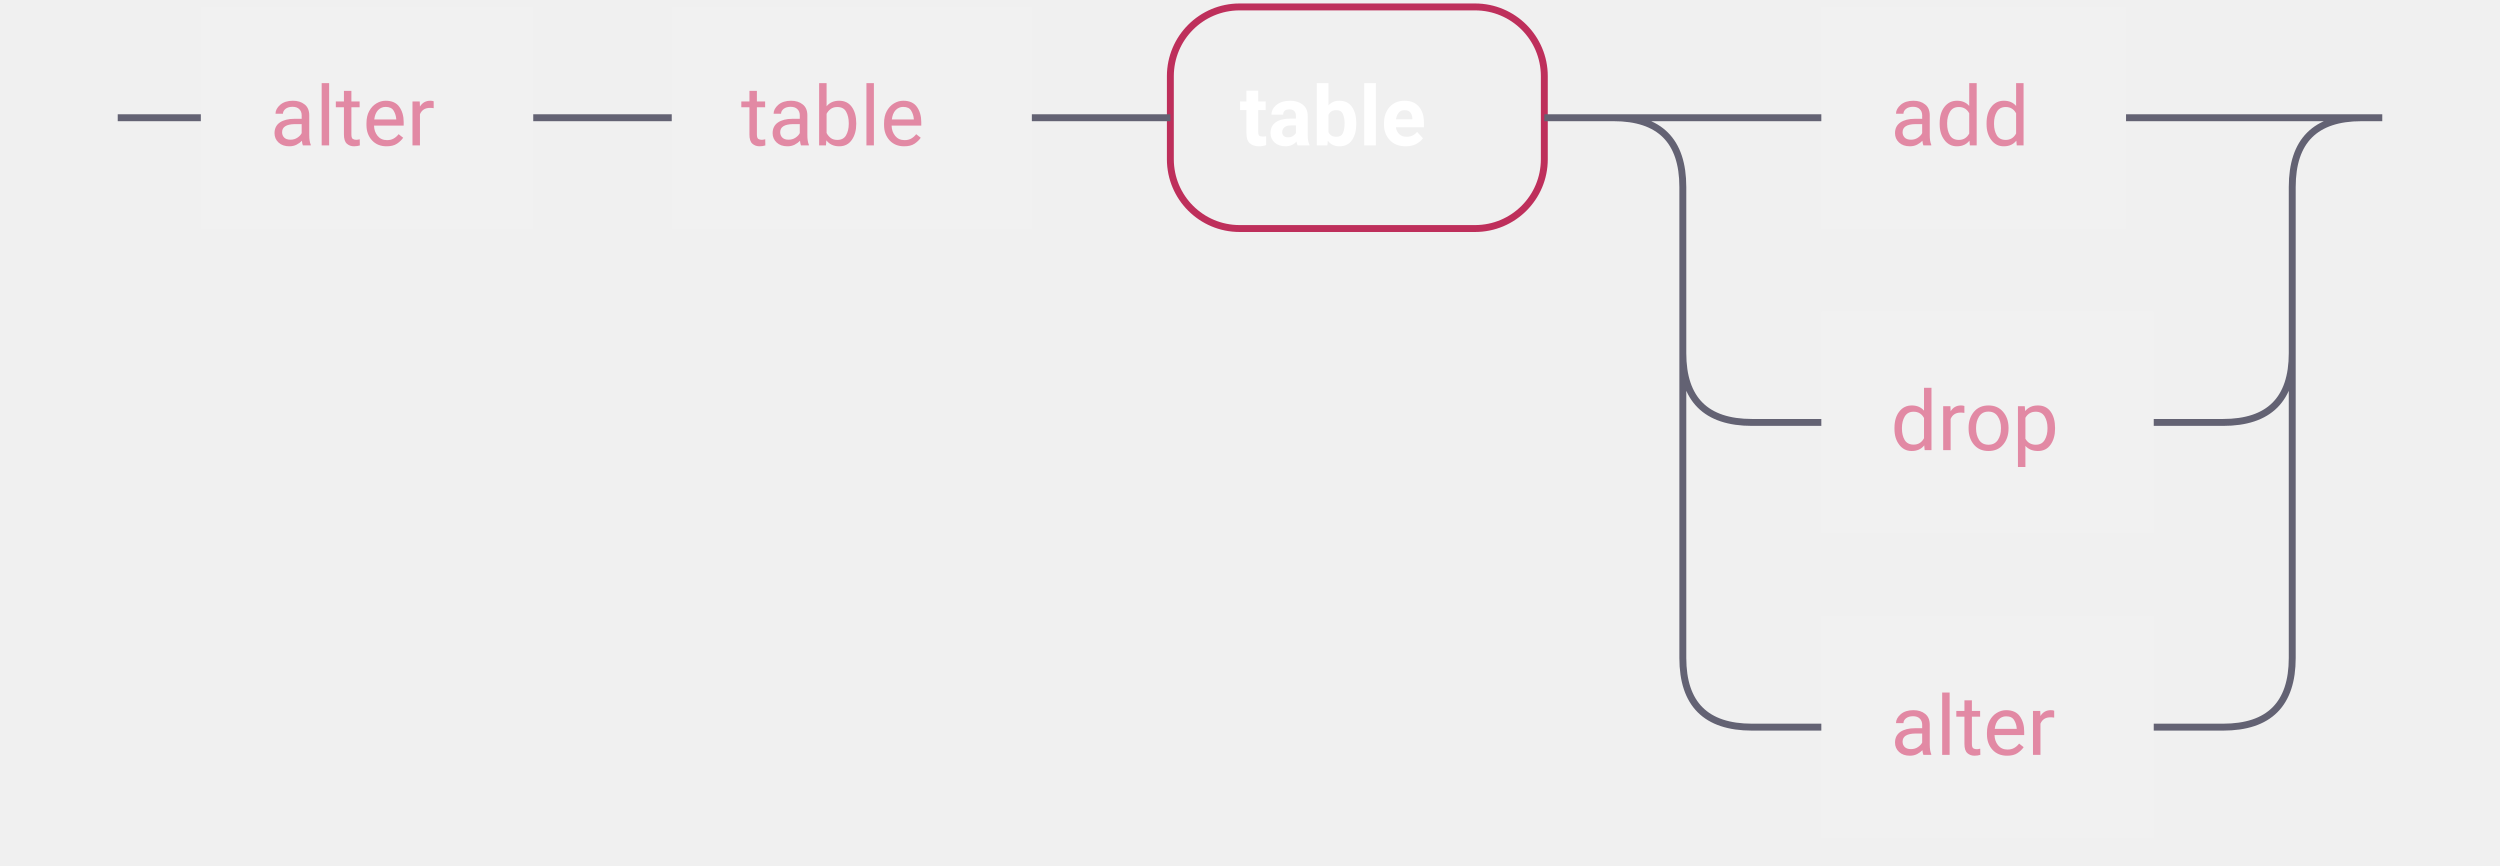
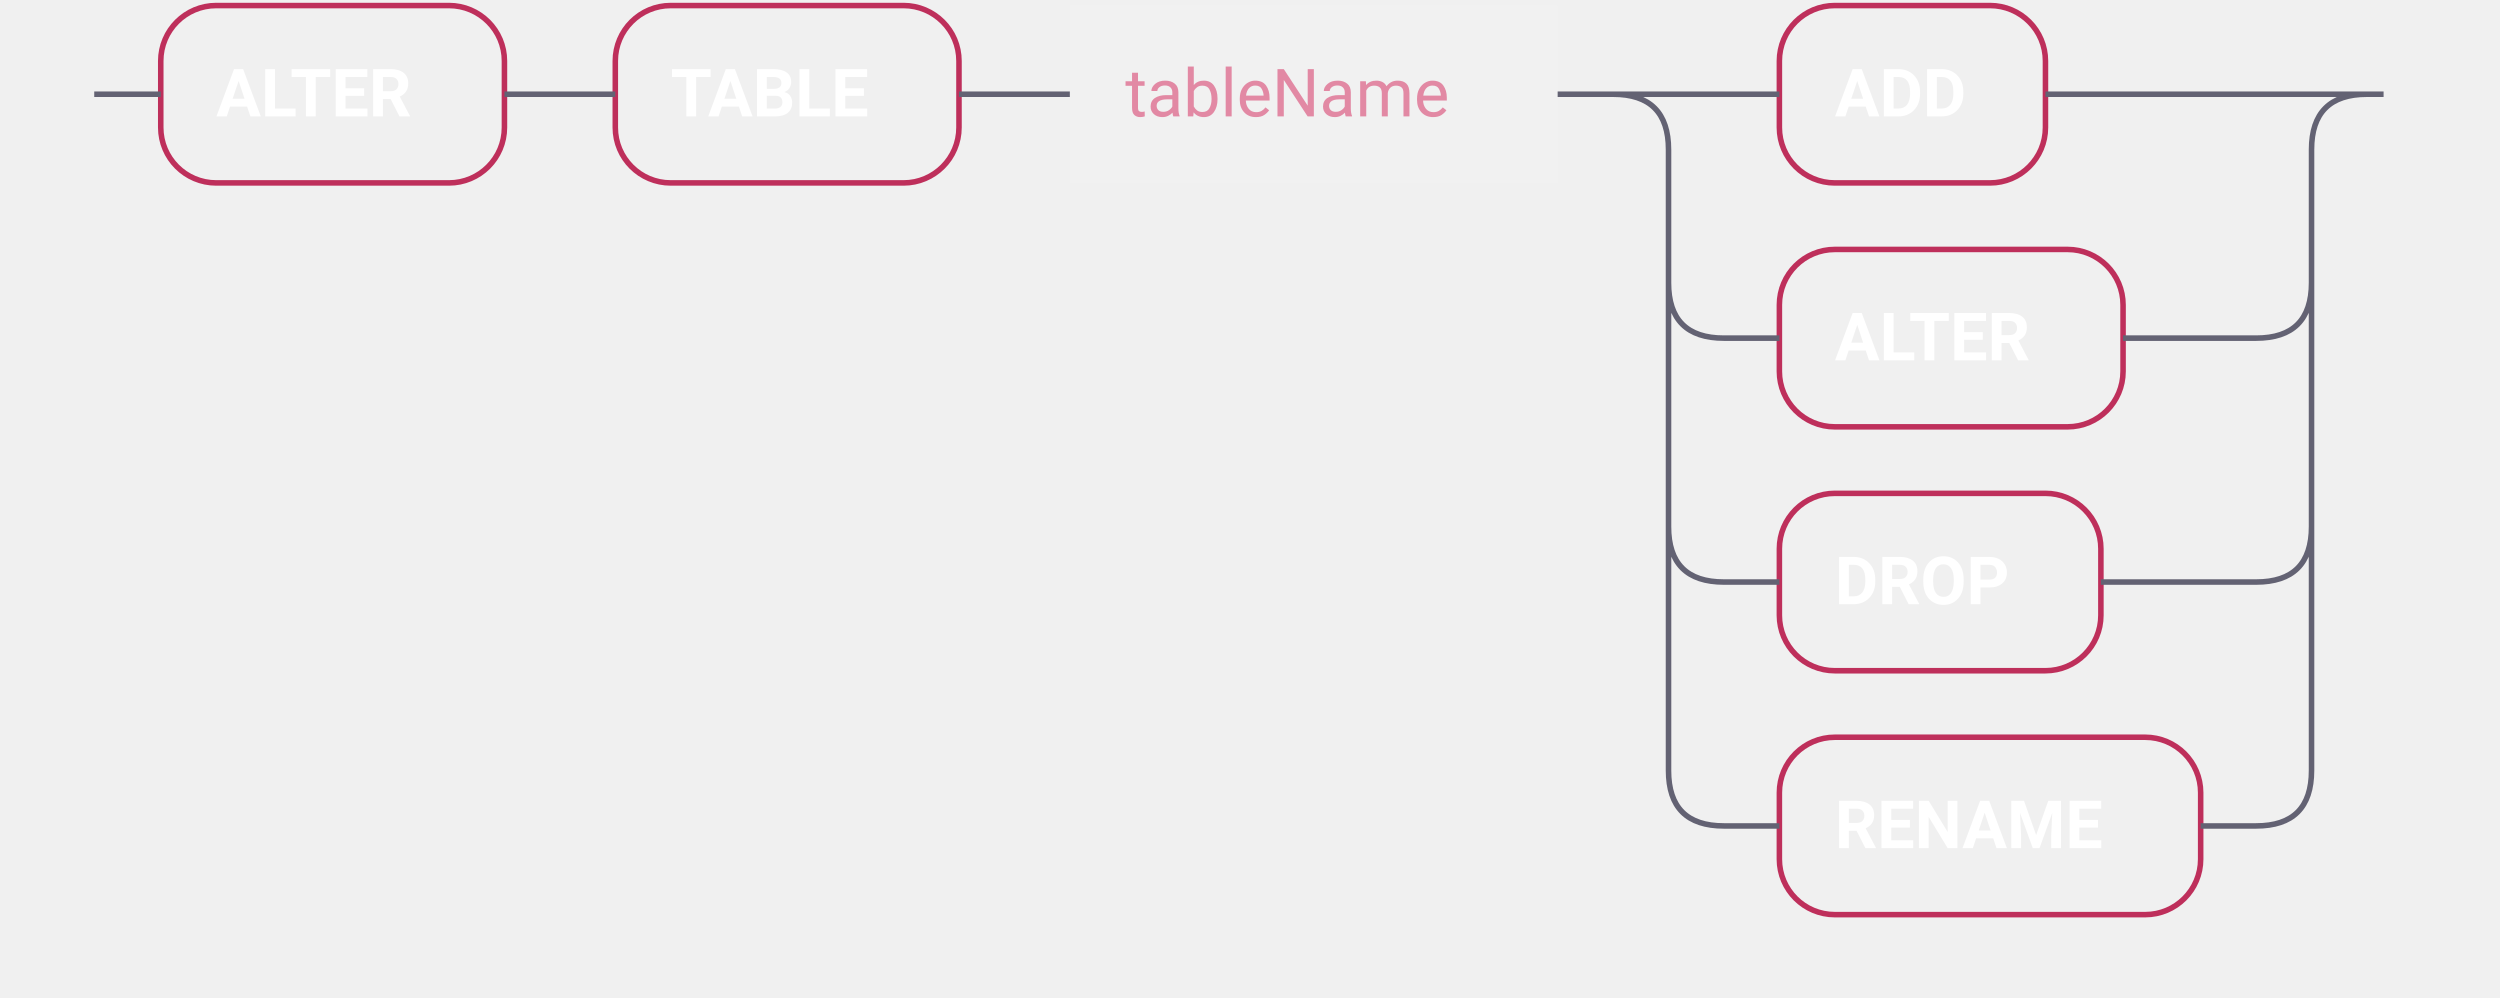
- <svg xmlns="http://www.w3.org/2000/svg" xmlns:xlink="http://www.w3.org/1999/xlink" width="361" height="125">
+ <svg xmlns="http://www.w3.org/2000/svg" xmlns:xlink="http://www.w3.org/1999/xlink" width="451" height="180">
  <defs>
    <style type="text/css">
            @namespace "http://www.w3.org/2000/svg";
                .line                 {fill: none; stroke: #636273;}
                .bold-line            {stroke: #636273; shape-rendering: crispEdges; stroke-width: 2; }
                .thin-line            {stroke: #636273; shape-rendering: crispEdges}
                .filled               {fill: #636273; stroke: none;}
                text.terminal         {font-family: -apple-system, BlinkMacSystemFont, "Segoe UI", Roboto, Ubuntu, Cantarell, Helvetica, sans-serif;
                font-size: 12px;
                fill: #ffffff;
                font-weight: bold;
                }
                text.nonterminal      {font-family: -apple-system, BlinkMacSystemFont, "Segoe UI", Roboto, Ubuntu, Cantarell, Helvetica, sans-serif;
                font-size: 12px;
                fill: #e289a4;
                font-weight: normal;
                }
                text.regexp           {font-family: -apple-system, BlinkMacSystemFont, "Segoe UI", Roboto, Ubuntu, Cantarell, Helvetica, sans-serif;
                font-size: 12px;
                fill: #00141F;
                font-weight: normal;
                }
                rect, circle, polygon {fill: none; stroke: none;}
                rect.terminal         {fill: none; stroke: #be2f5b;}
                rect.nonterminal      {fill: rgba(255,255,255,0.1); stroke: none;}
                rect.text             {fill: none; stroke: none;}
                polygon.regexp        {fill: #C7ECFF; stroke: #038cbc;}
        </style>
  </defs>
  <polygon points="9 17 1 13 1 21" />
  <polygon points="17 17 9 13 9 21" />
-   <a xlink:href="#alter" xlink:title="alter">
-     <rect x="31" y="3" width="48" height="32" />
-     <rect x="29" y="1" width="48" height="32" class="nonterminal" />
-     <text class="nonterminal" x="39" y="21">alter</text>
+   <rect x="31" y="3" width="62" height="32" rx="10" />
+   <rect x="29" y="1" width="62" height="32" class="terminal" rx="10" />
+   <text class="terminal" x="39" y="21">ALTER</text>
+   <rect x="113" y="3" width="62" height="32" rx="10" />
+   <rect x="111" y="1" width="62" height="32" class="terminal" rx="10" />
+   <text class="terminal" x="121" y="21">TABLE</text>
+   <a xlink:href="#tableName" xlink:title="tableName">
+     <rect x="195" y="3" width="88" height="32" />
+     <rect x="193" y="1" width="88" height="32" class="nonterminal" />
+     <text class="nonterminal" x="203" y="21">tableName</text>
  </a>
-   <a xlink:href="#table" xlink:title="table">
-     <rect x="99" y="3" width="52" height="32" />
-     <rect x="97" y="1" width="52" height="32" class="nonterminal" />
-     <text class="nonterminal" x="107" y="21">table</text>
-   </a>
-   <rect x="171" y="3" width="54" height="32" rx="10" />
-   <rect x="169" y="1" width="54" height="32" class="terminal" rx="10" />
-   <text class="terminal" x="179" y="21">table</text>
-   <a xlink:href="#add" xlink:title="add">
-     <rect x="265" y="3" width="44" height="32" />
-     <rect x="263" y="1" width="44" height="32" class="nonterminal" />
-     <text class="nonterminal" x="273" y="21">add</text>
-   </a>
-   <a xlink:href="#drop" xlink:title="drop">
-     <rect x="265" y="47" width="48" height="32" />
-     <rect x="263" y="45" width="48" height="32" class="nonterminal" />
-     <text class="nonterminal" x="273" y="65">drop</text>
-   </a>
-   <a xlink:href="#alter" xlink:title="alter">
-     <rect x="265" y="91" width="48" height="32" />
-     <rect x="263" y="89" width="48" height="32" class="nonterminal" />
-     <text class="nonterminal" x="273" y="109">alter</text>
-   </a>
-   <path class="line" d="m17 17 h2 m0 0 h10 m48 0 h10 m0 0 h10 m52 0 h10 m0 0 h10 m54 0 h10 m20 0 h10 m44 0 h10 m0 0 h4 m-88 0 h20 m68 0 h20 m-108 0 q10 0 10 10 m88 0 q0 -10 10 -10 m-98 10 v24 m88 0 v-24 m-88 24 q0 10 10 10 m68 0 q10 0 10 -10 m-78 10 h10 m48 0 h10 m-78 -10 v20 m88 0 v-20 m-88 20 v24 m88 0 v-24 m-88 24 q0 10 10 10 m68 0 q10 0 10 -10 m-78 10 h10 m48 0 h10 m23 -88 h-3" />
-   <polygon points="351 17 359 13 359 21" />
-   <polygon points="351 17 343 13 343 21" />
+   <rect x="323" y="3" width="48" height="32" rx="10" />
+   <rect x="321" y="1" width="48" height="32" class="terminal" rx="10" />
+   <text class="terminal" x="331" y="21">ADD</text>
+   <rect x="323" y="47" width="62" height="32" rx="10" />
+   <rect x="321" y="45" width="62" height="32" class="terminal" rx="10" />
+   <text class="terminal" x="331" y="65">ALTER</text>
+   <rect x="323" y="91" width="58" height="32" rx="10" />
+   <rect x="321" y="89" width="58" height="32" class="terminal" rx="10" />
+   <text class="terminal" x="331" y="109">DROP</text>
+   <rect x="323" y="135" width="76" height="32" rx="10" />
+   <rect x="321" y="133" width="76" height="32" class="terminal" rx="10" />
+   <text class="terminal" x="331" y="153">RENAME</text>
+   <path class="line" d="m17 17 h2 m0 0 h10 m62 0 h10 m0 0 h10 m62 0 h10 m0 0 h10 m88 0 h10 m20 0 h10 m48 0 h10 m0 0 h28 m-116 0 h20 m96 0 h20 m-136 0 q10 0 10 10 m116 0 q0 -10 10 -10 m-126 10 v24 m116 0 v-24 m-116 24 q0 10 10 10 m96 0 q10 0 10 -10 m-106 10 h10 m62 0 h10 m0 0 h14 m-106 -10 v20 m116 0 v-20 m-116 20 v24 m116 0 v-24 m-116 24 q0 10 10 10 m96 0 q10 0 10 -10 m-106 10 h10 m58 0 h10 m0 0 h18 m-106 -10 v20 m116 0 v-20 m-116 20 v24 m116 0 v-24 m-116 24 q0 10 10 10 m96 0 q10 0 10 -10 m-106 10 h10 m76 0 h10 m23 -132 h-3" />
+   <polygon points="437 17 445 13 445 21" />
+   <polygon points="437 17 429 13 429 21" />
</svg>
